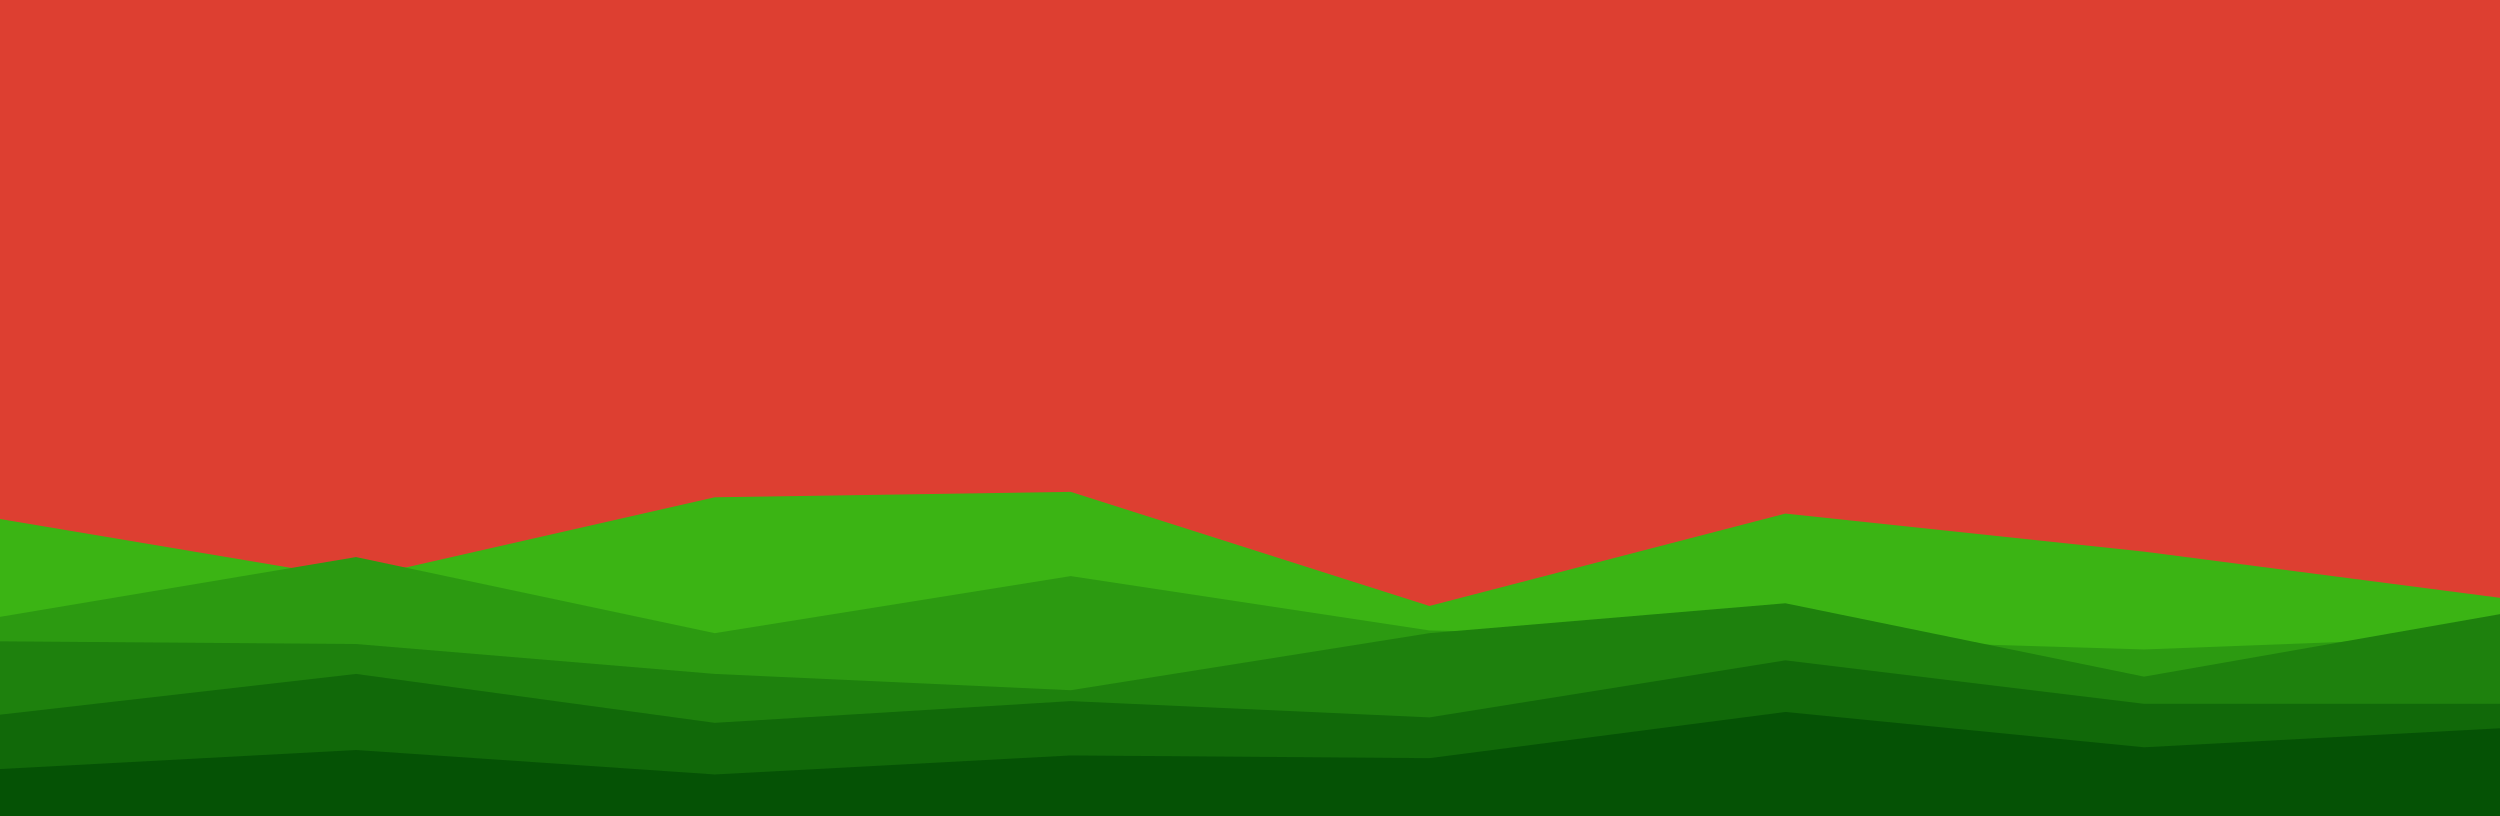
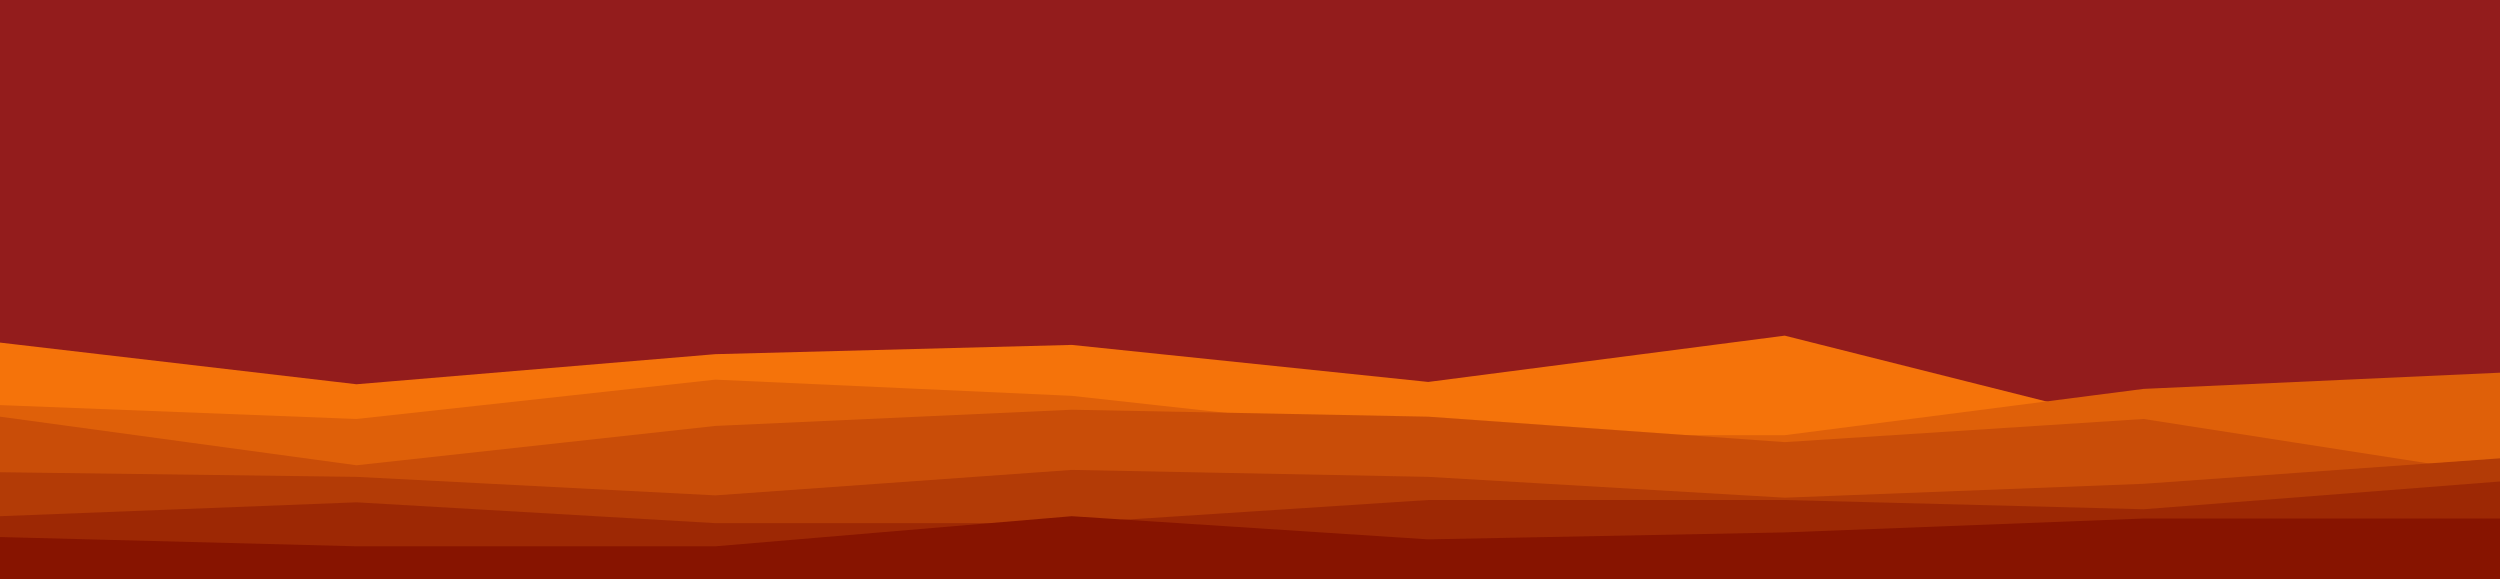
- <svg xmlns="http://www.w3.org/2000/svg" id="visual" viewBox="0 0 920 300" width="920" height="300" version="1.1">
-   <rect x="0" y="0" width="920" height="300" fill="#dd3f31" />
-   <path d="M0 191L131 213L263 183L394 181L526 223L657 189L789 203L920 220L920 301L789 301L657 301L526 301L394 301L263 301L131 301L0 301Z" fill="#3bb414" />
-   <path d="M0 227L131 205L263 233L394 212L526 232L657 235L789 239L920 234L920 301L789 301L657 301L526 301L394 301L263 301L131 301L0 301Z" fill="#2c9a11" />
-   <path d="M0 236L131 237L263 248L394 254L526 233L657 222L789 249L920 226L920 301L789 301L657 301L526 301L394 301L263 301L131 301L0 301Z" fill="#1e810d" />
-   <path d="M0 263L131 248L263 266L394 258L526 264L657 243L789 259L920 259L920 301L789 301L657 301L526 301L394 301L263 301L131 301L0 301Z" fill="#116909" />
-   <path d="M0 283L131 276L263 285L394 278L526 279L657 262L789 275L920 268L920 301L789 301L657 301L526 301L394 301L263 301L131 301L0 301Z" fill="#055205" />
+ <svg xmlns="http://www.w3.org/2000/svg" id="visual" viewBox="0 0 1080 250" width="1080" height="250" version="1.1">
+   <rect x="0" y="0" width="1080" height="250" fill="#931C1C" />
+   <path d="M0 148L154 166L309 153L463 149L617 165L771 145L926 184L1080 166L1080 251L926 251L771 251L617 251L463 251L309 251L154 251L0 251Z" fill="#f5730a" />
+   <path d="M0 175L154 181L309 164L463 171L617 188L771 188L926 168L1080 161L1080 251L926 251L771 251L617 251L463 251L309 251L154 251L0 251Z" fill="#df6009" />
+   <path d="M0 180L154 201L309 184L463 177L617 180L771 191L926 181L1080 205L1080 251L926 251L771 251L617 251L463 251L309 251L154 251L0 251Z" fill="#c94d08" />
+   <path d="M0 204L154 206L309 214L463 203L617 206L771 215L926 209L1080 198L1080 251L926 251L771 251L617 251L463 251L309 251L154 251L0 251Z" fill="#b33b06" />
+   <path d="M0 223L154 217L309 226L463 226L617 216L771 216L926 220L1080 208L1080 251L926 251L771 251L617 251L463 251L309 251L154 251L0 251Z" fill="#9d2804" />
+   <path d="M0 232L154 236L309 236L463 223L617 233L771 230L926 224L1080 224L1080 251L926 251L771 251L617 251L463 251L309 251L154 251L0 251Z" fill="#871400" />
</svg>
